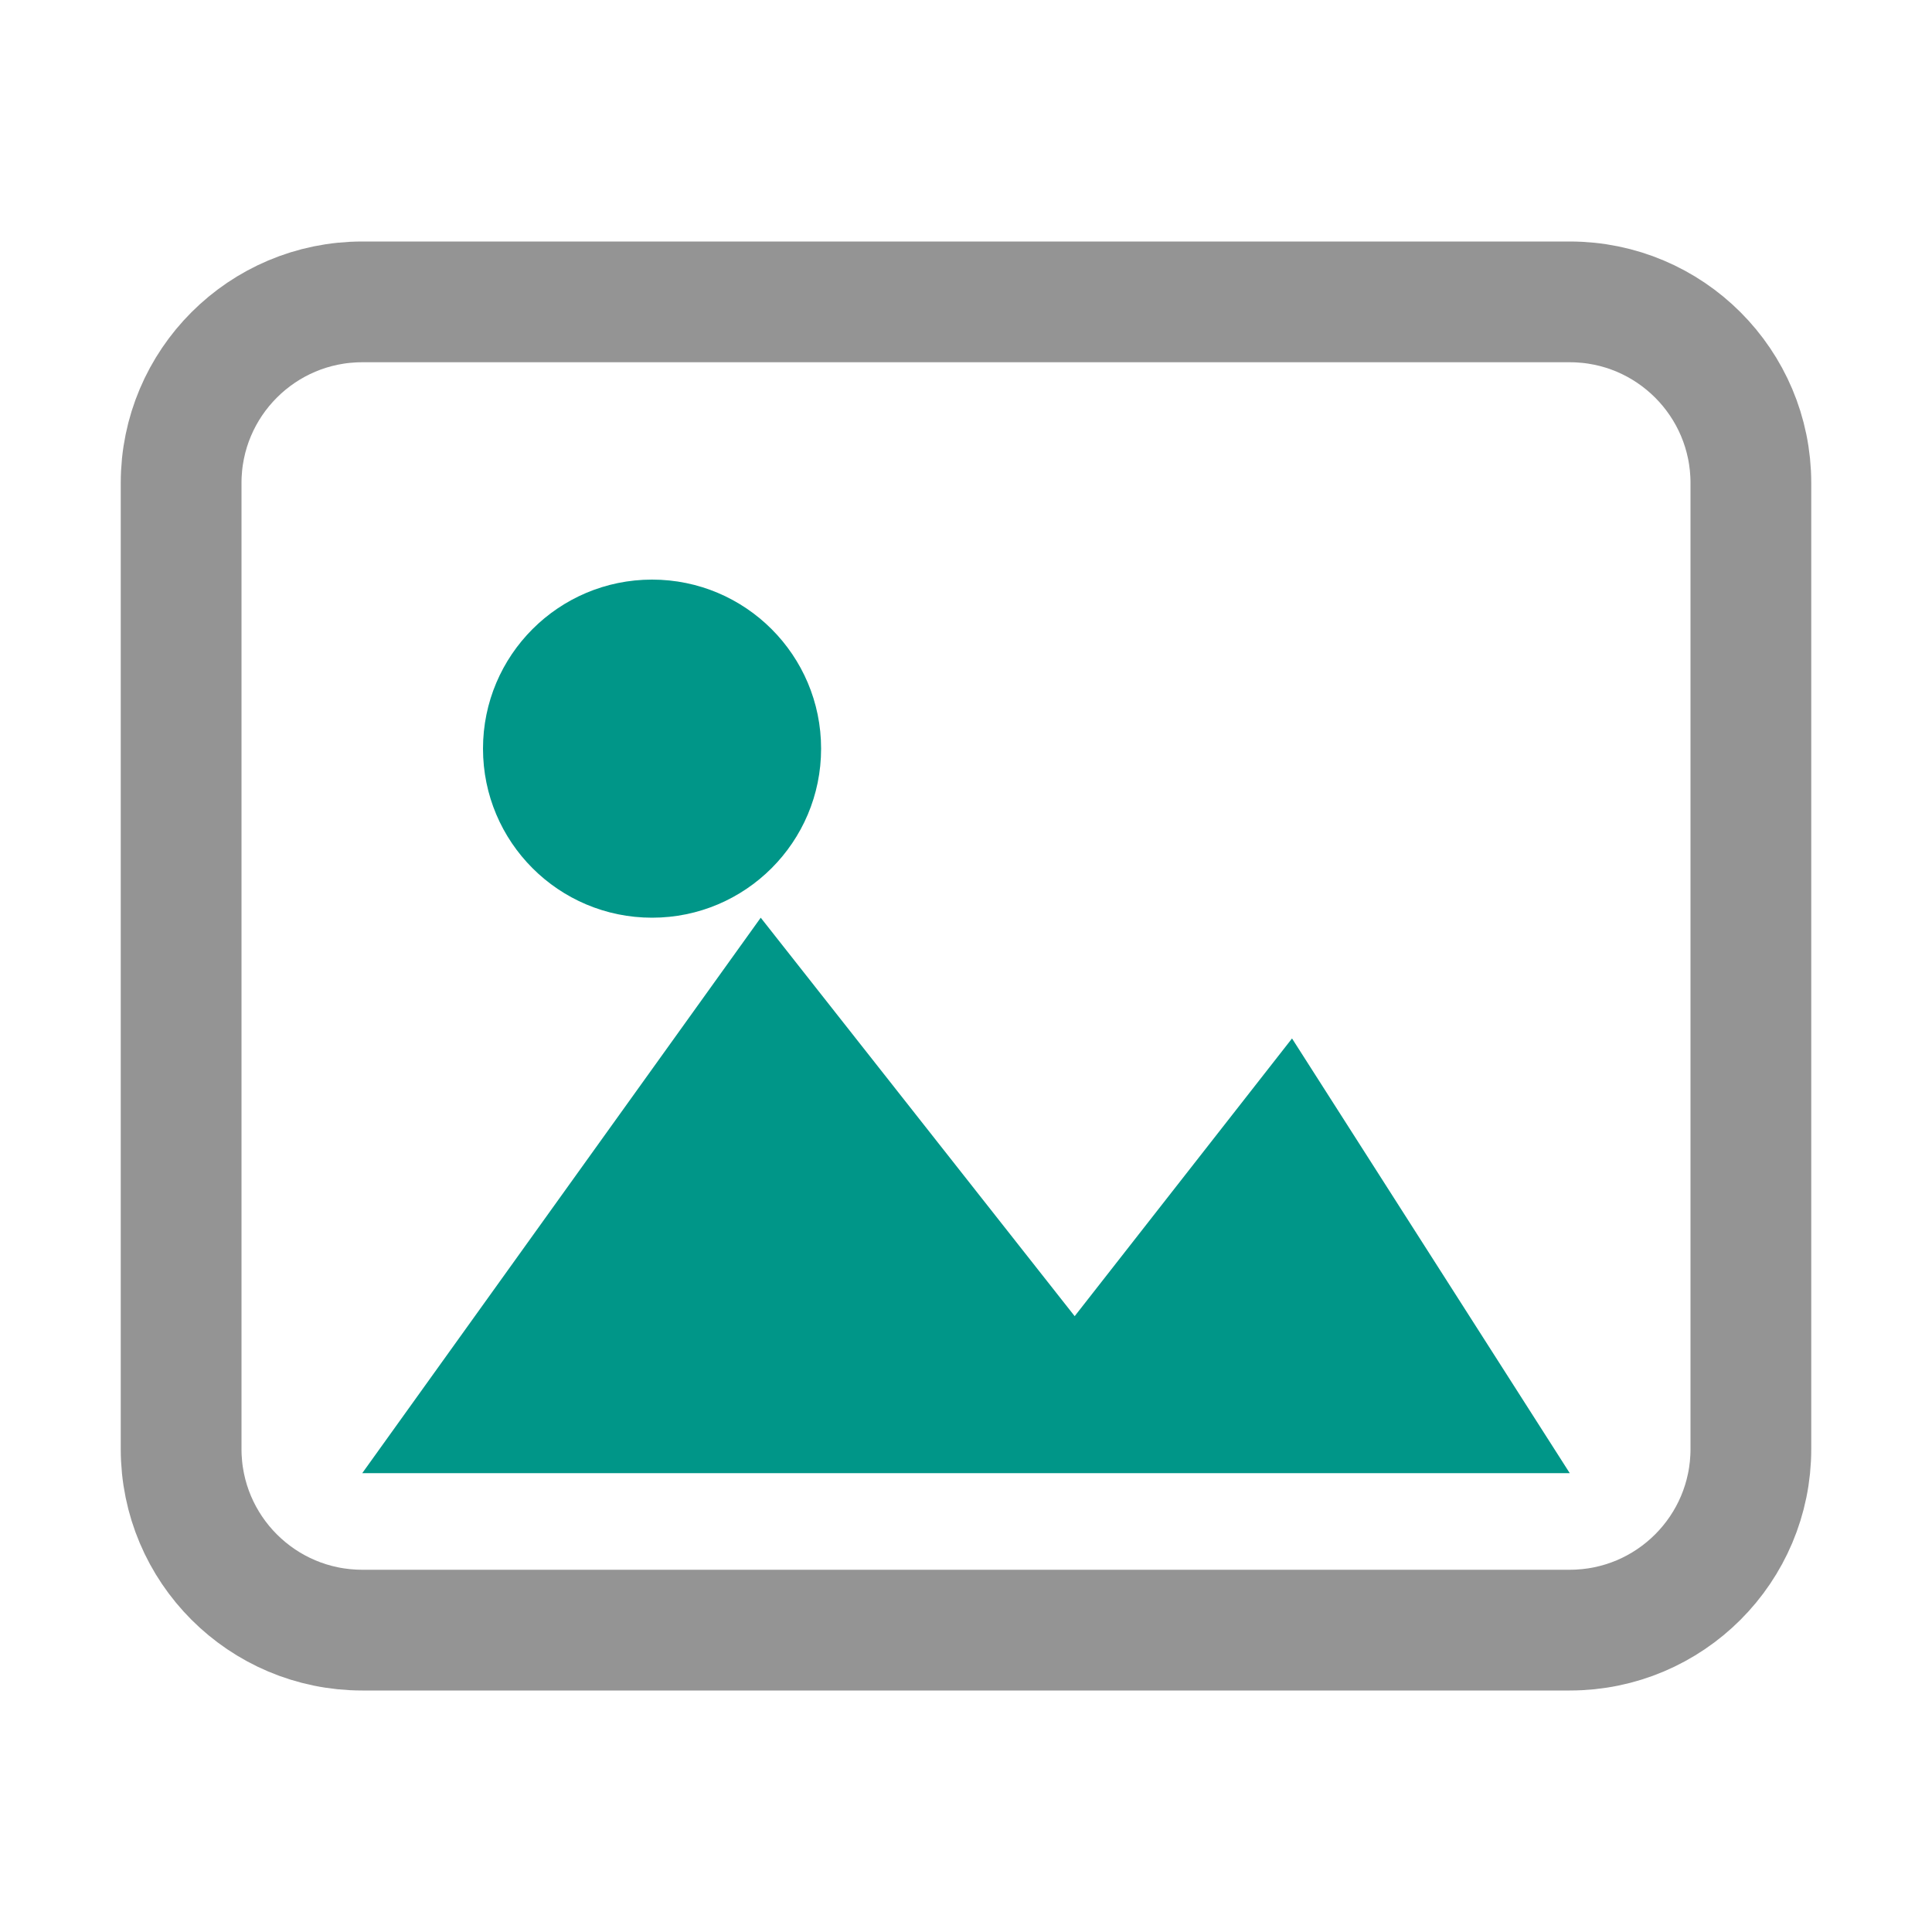
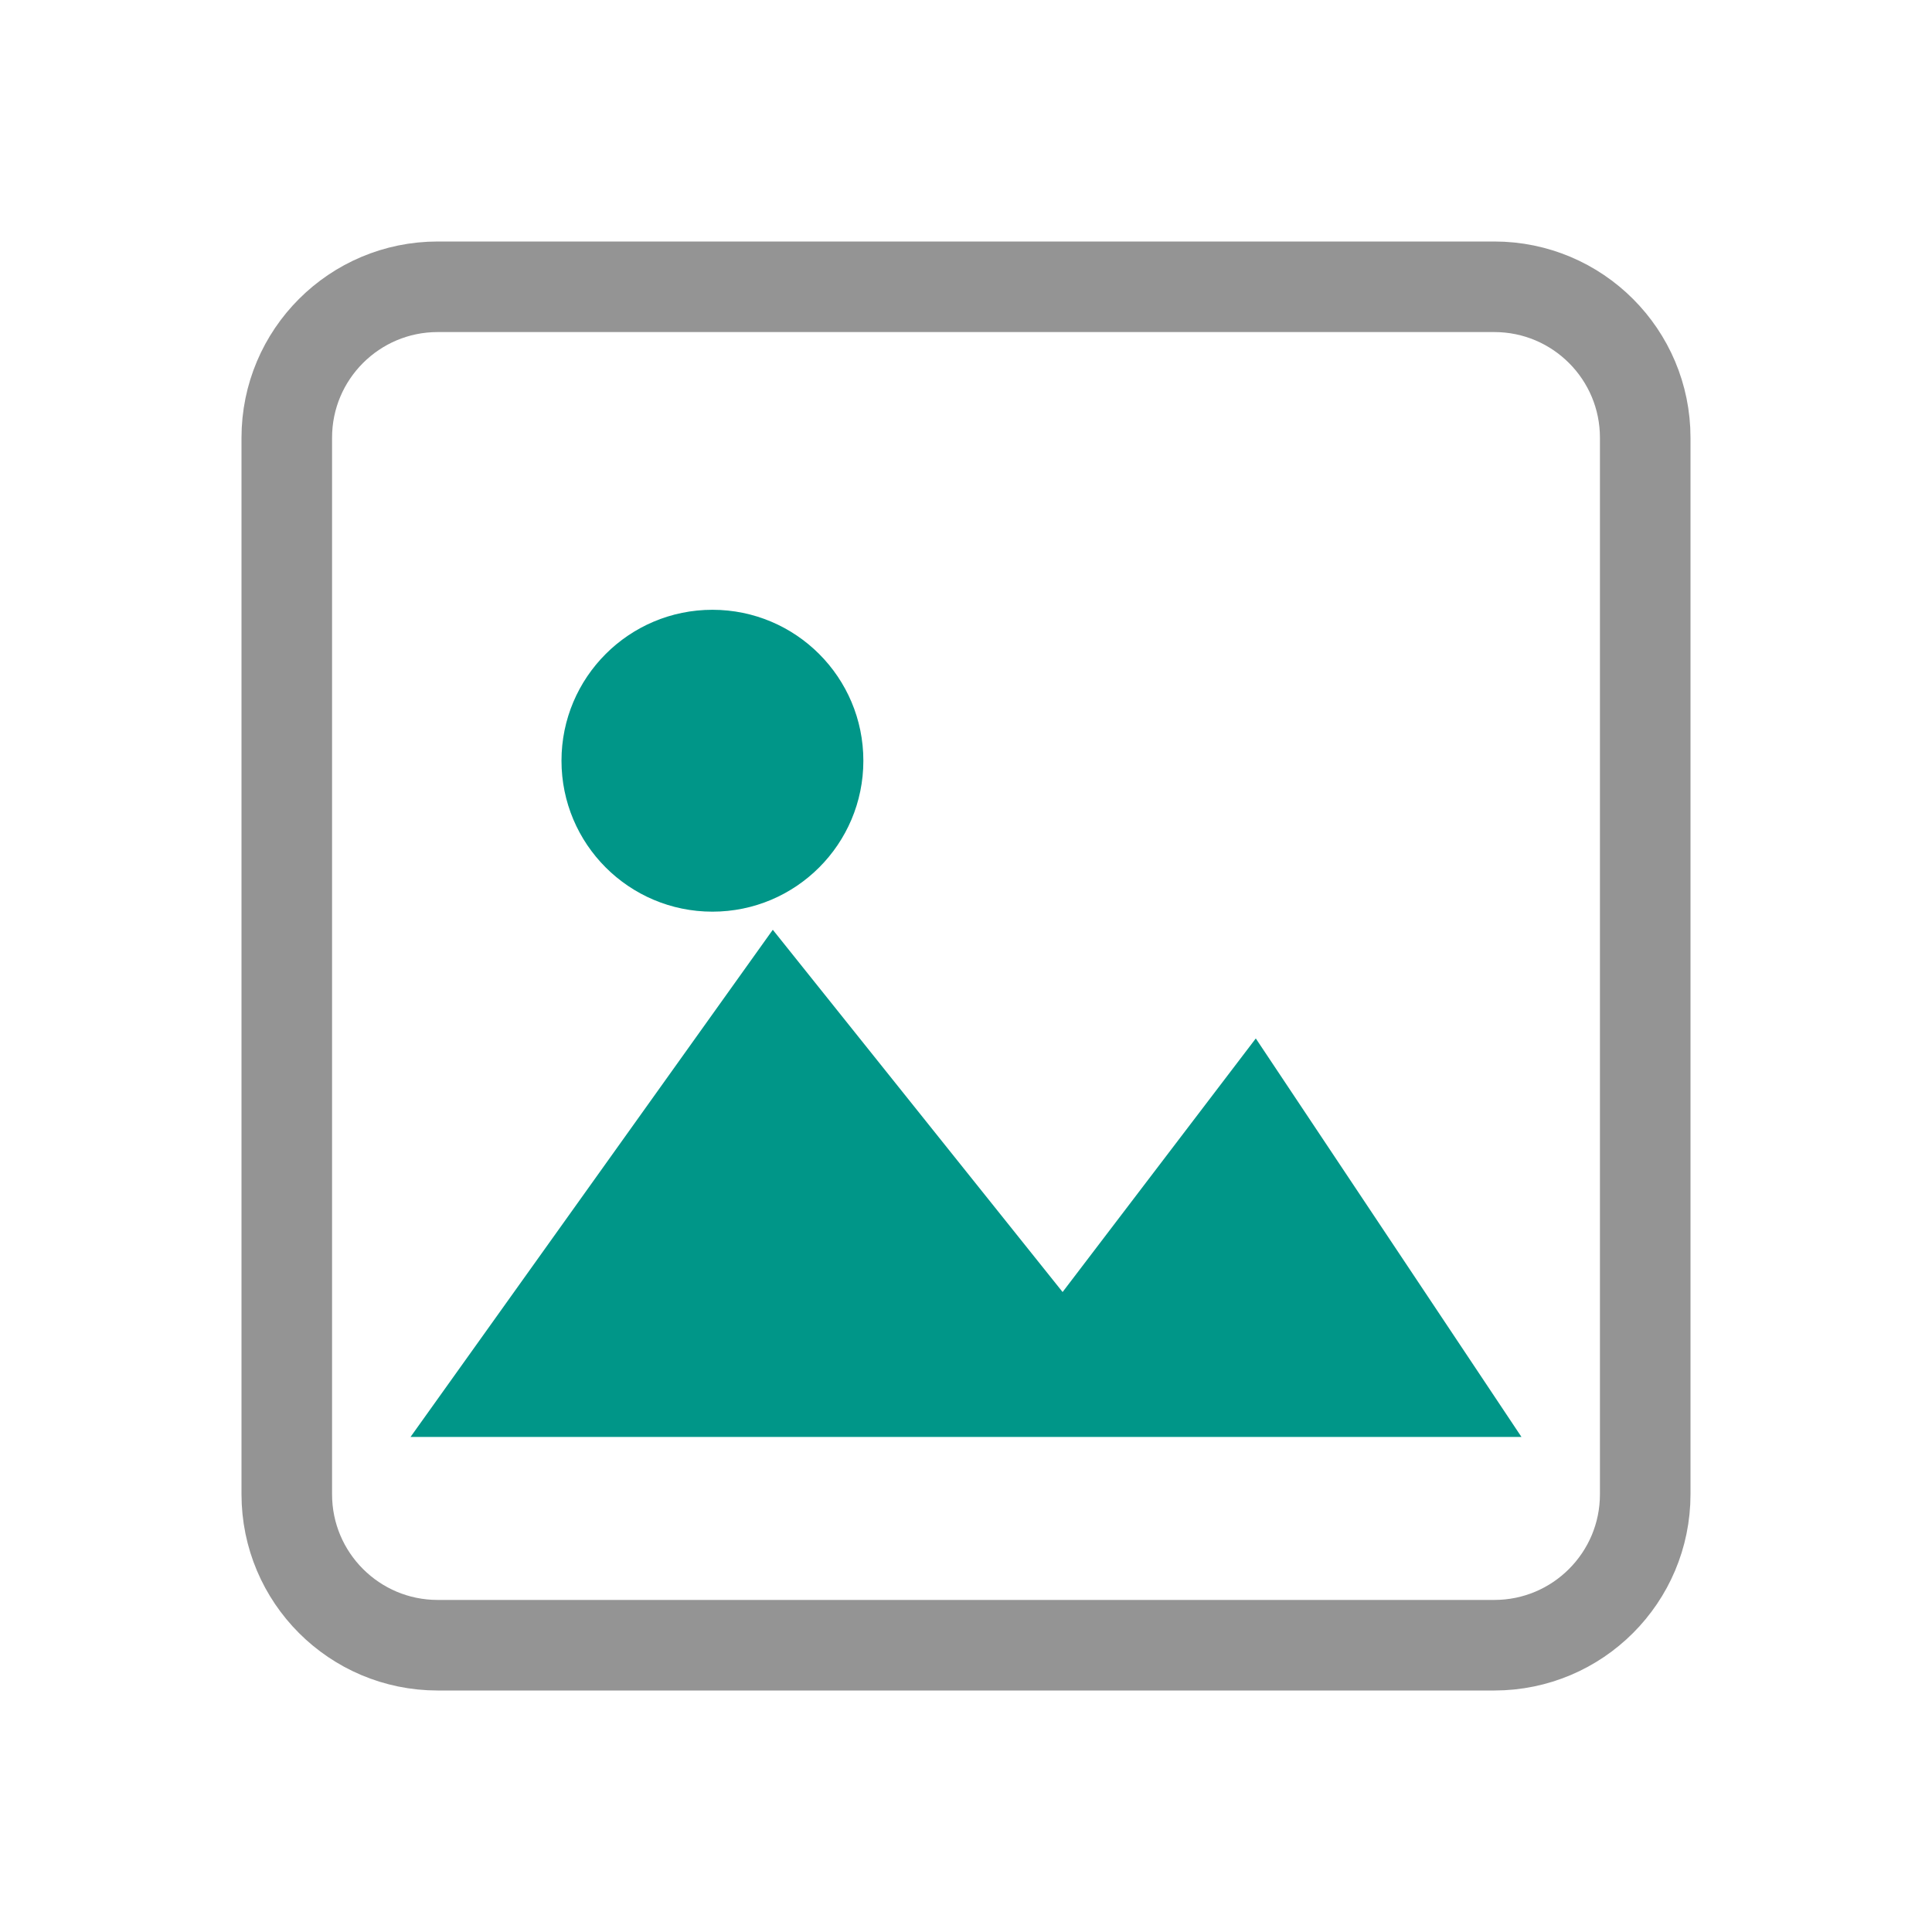
<svg xmlns="http://www.w3.org/2000/svg" width="16" height="16" viewBox="0 0 16 16">
-   <circle cx="5.4" cy="6.2" r="1.4" style="fill:#009688" />
-   <path d="M3 12.2 6.3 7.6 8.9 10.9 10.7 8.6 13 12.2 Z" style="fill:#009688" />
-   <rect x="1.5" y="2.5" width="13" height="11" rx="1.5" style="fill:none;stroke:#949494;stroke-linecap:round;stroke-linejoin:round" />
+   <circle cx="5.9" cy="6.3" r="1.25" style="fill:#009688" />
+   <path d="M3.4 11.9 6.4 7.7 8.8 10.7 10.4 8.6 12.6 11.9 Z" style="fill:#009688" />
+   <rect x="2.375" y="2.375" width="11.25" height="11.25" rx="1.25" style="fill:none;stroke:#949494;stroke-width:0.75;stroke-linecap:round;stroke-linejoin:round" />
</svg>
